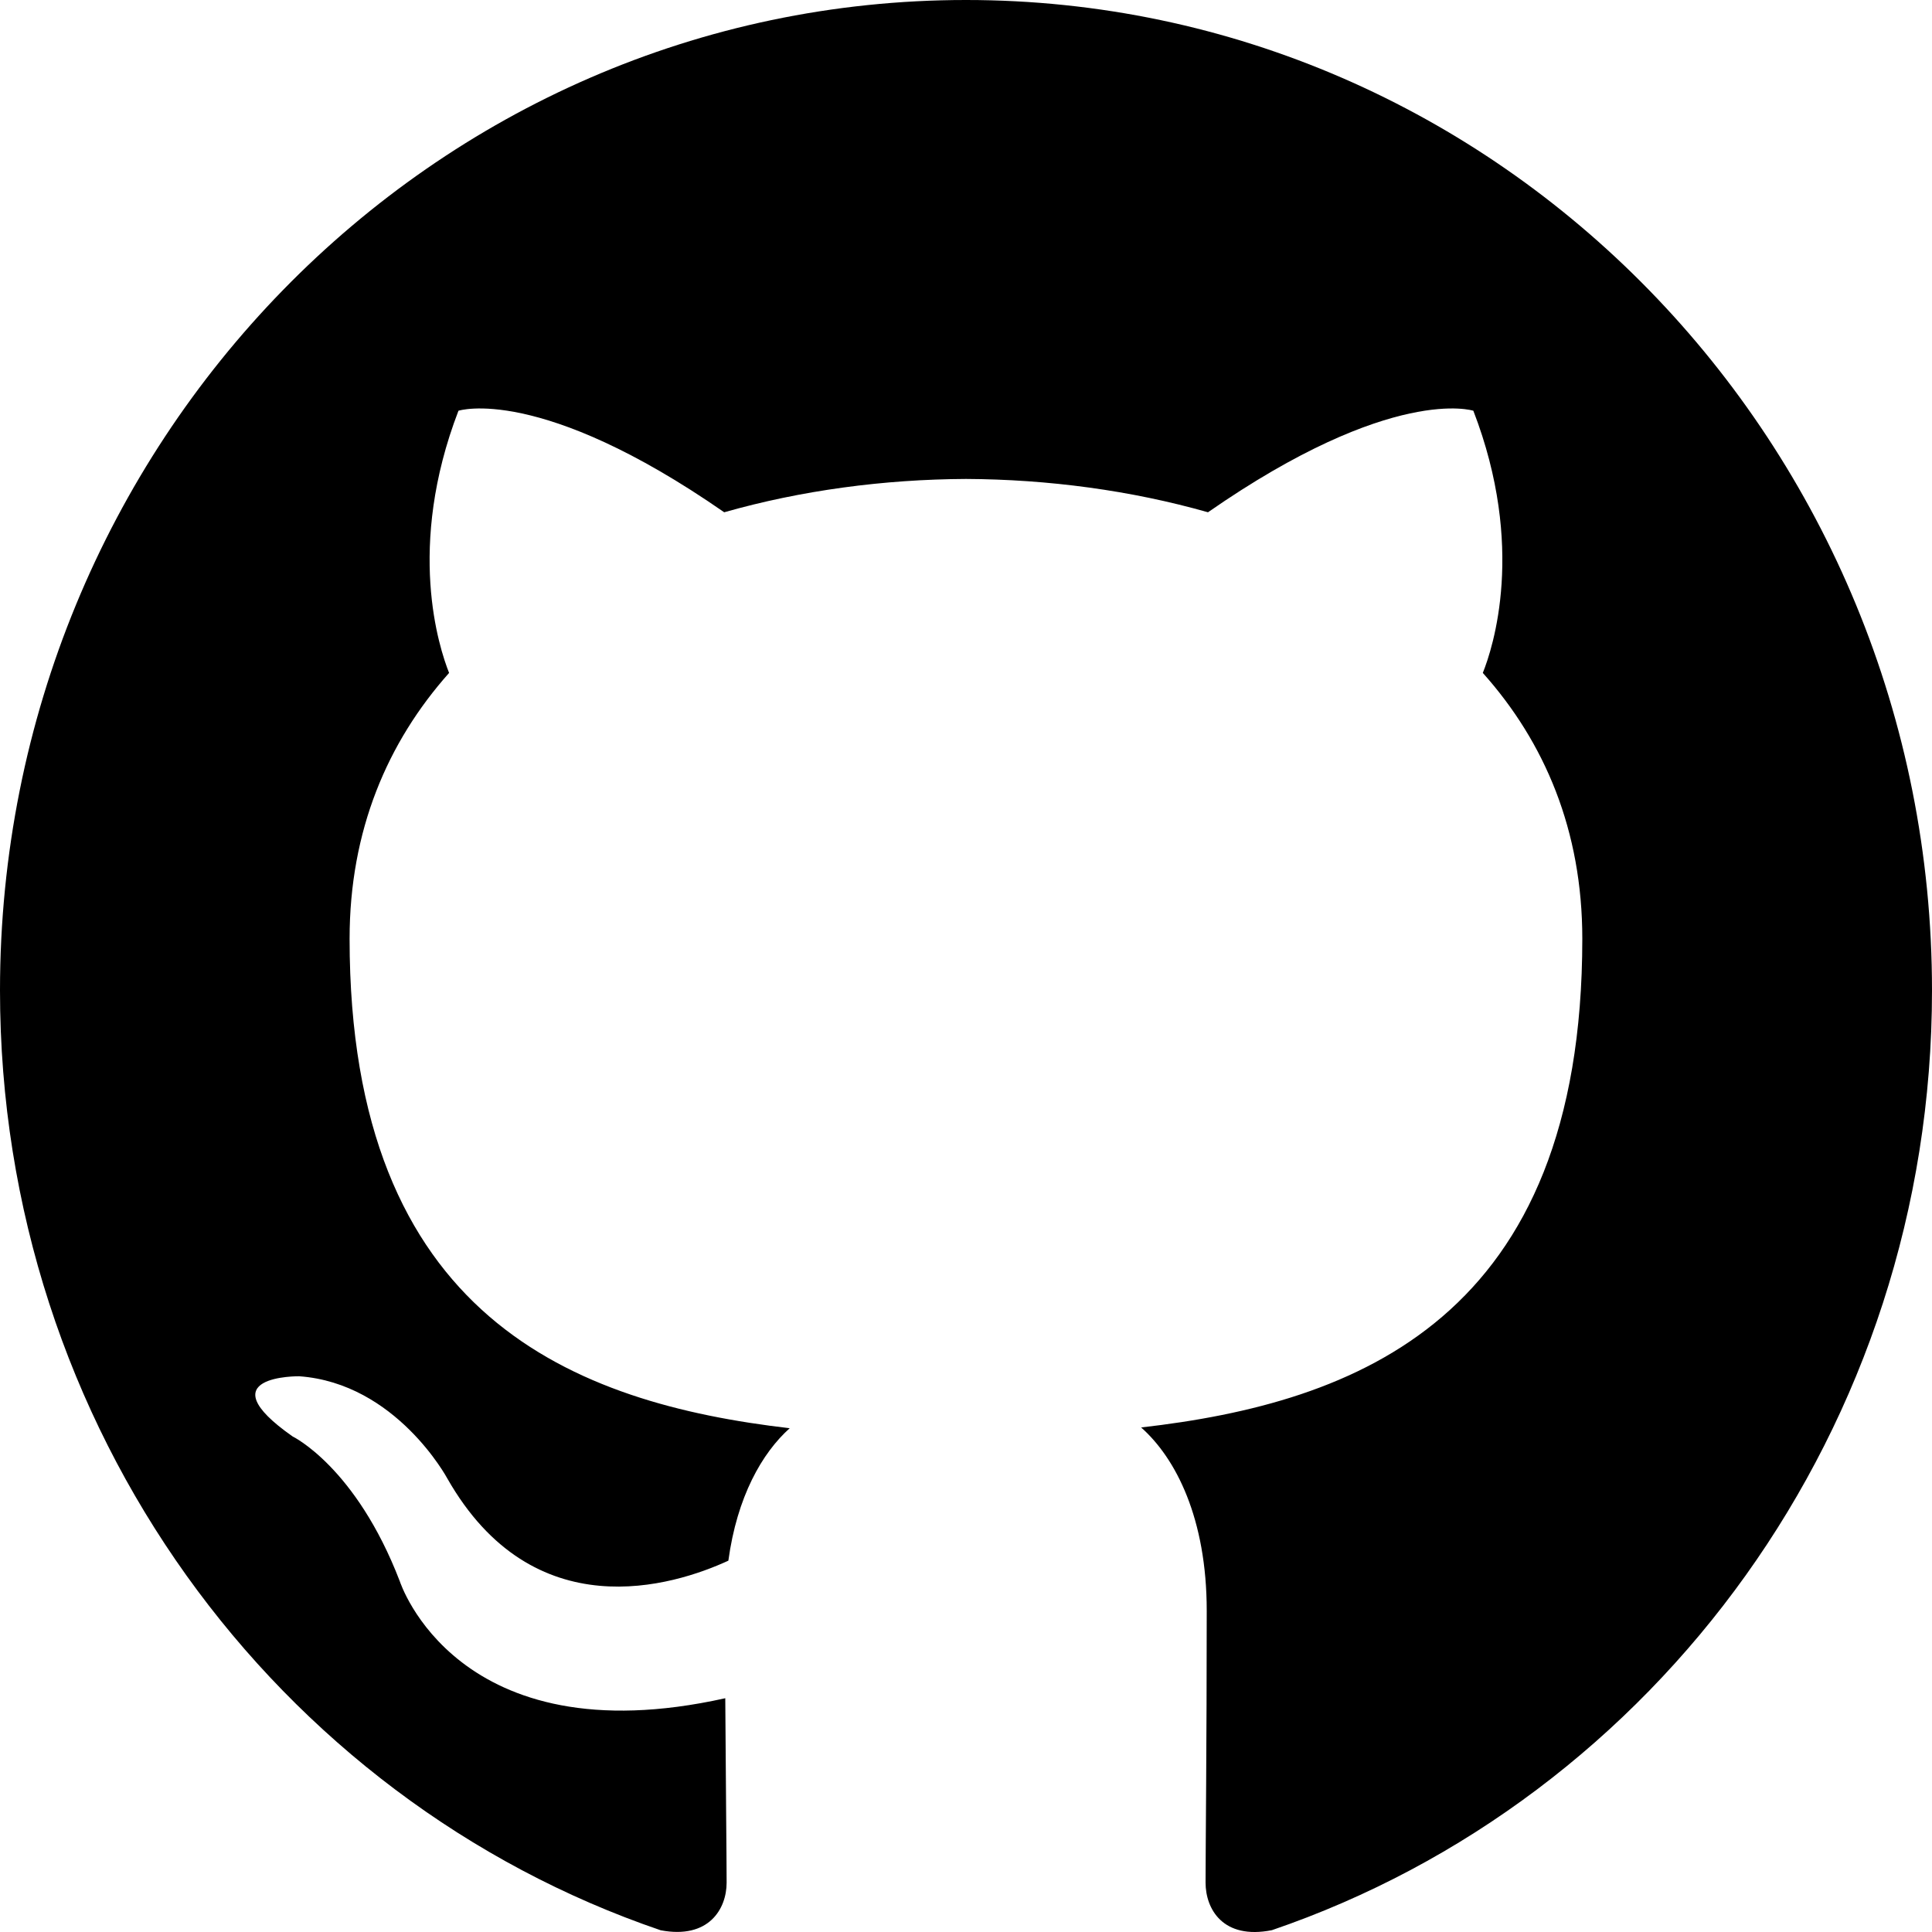
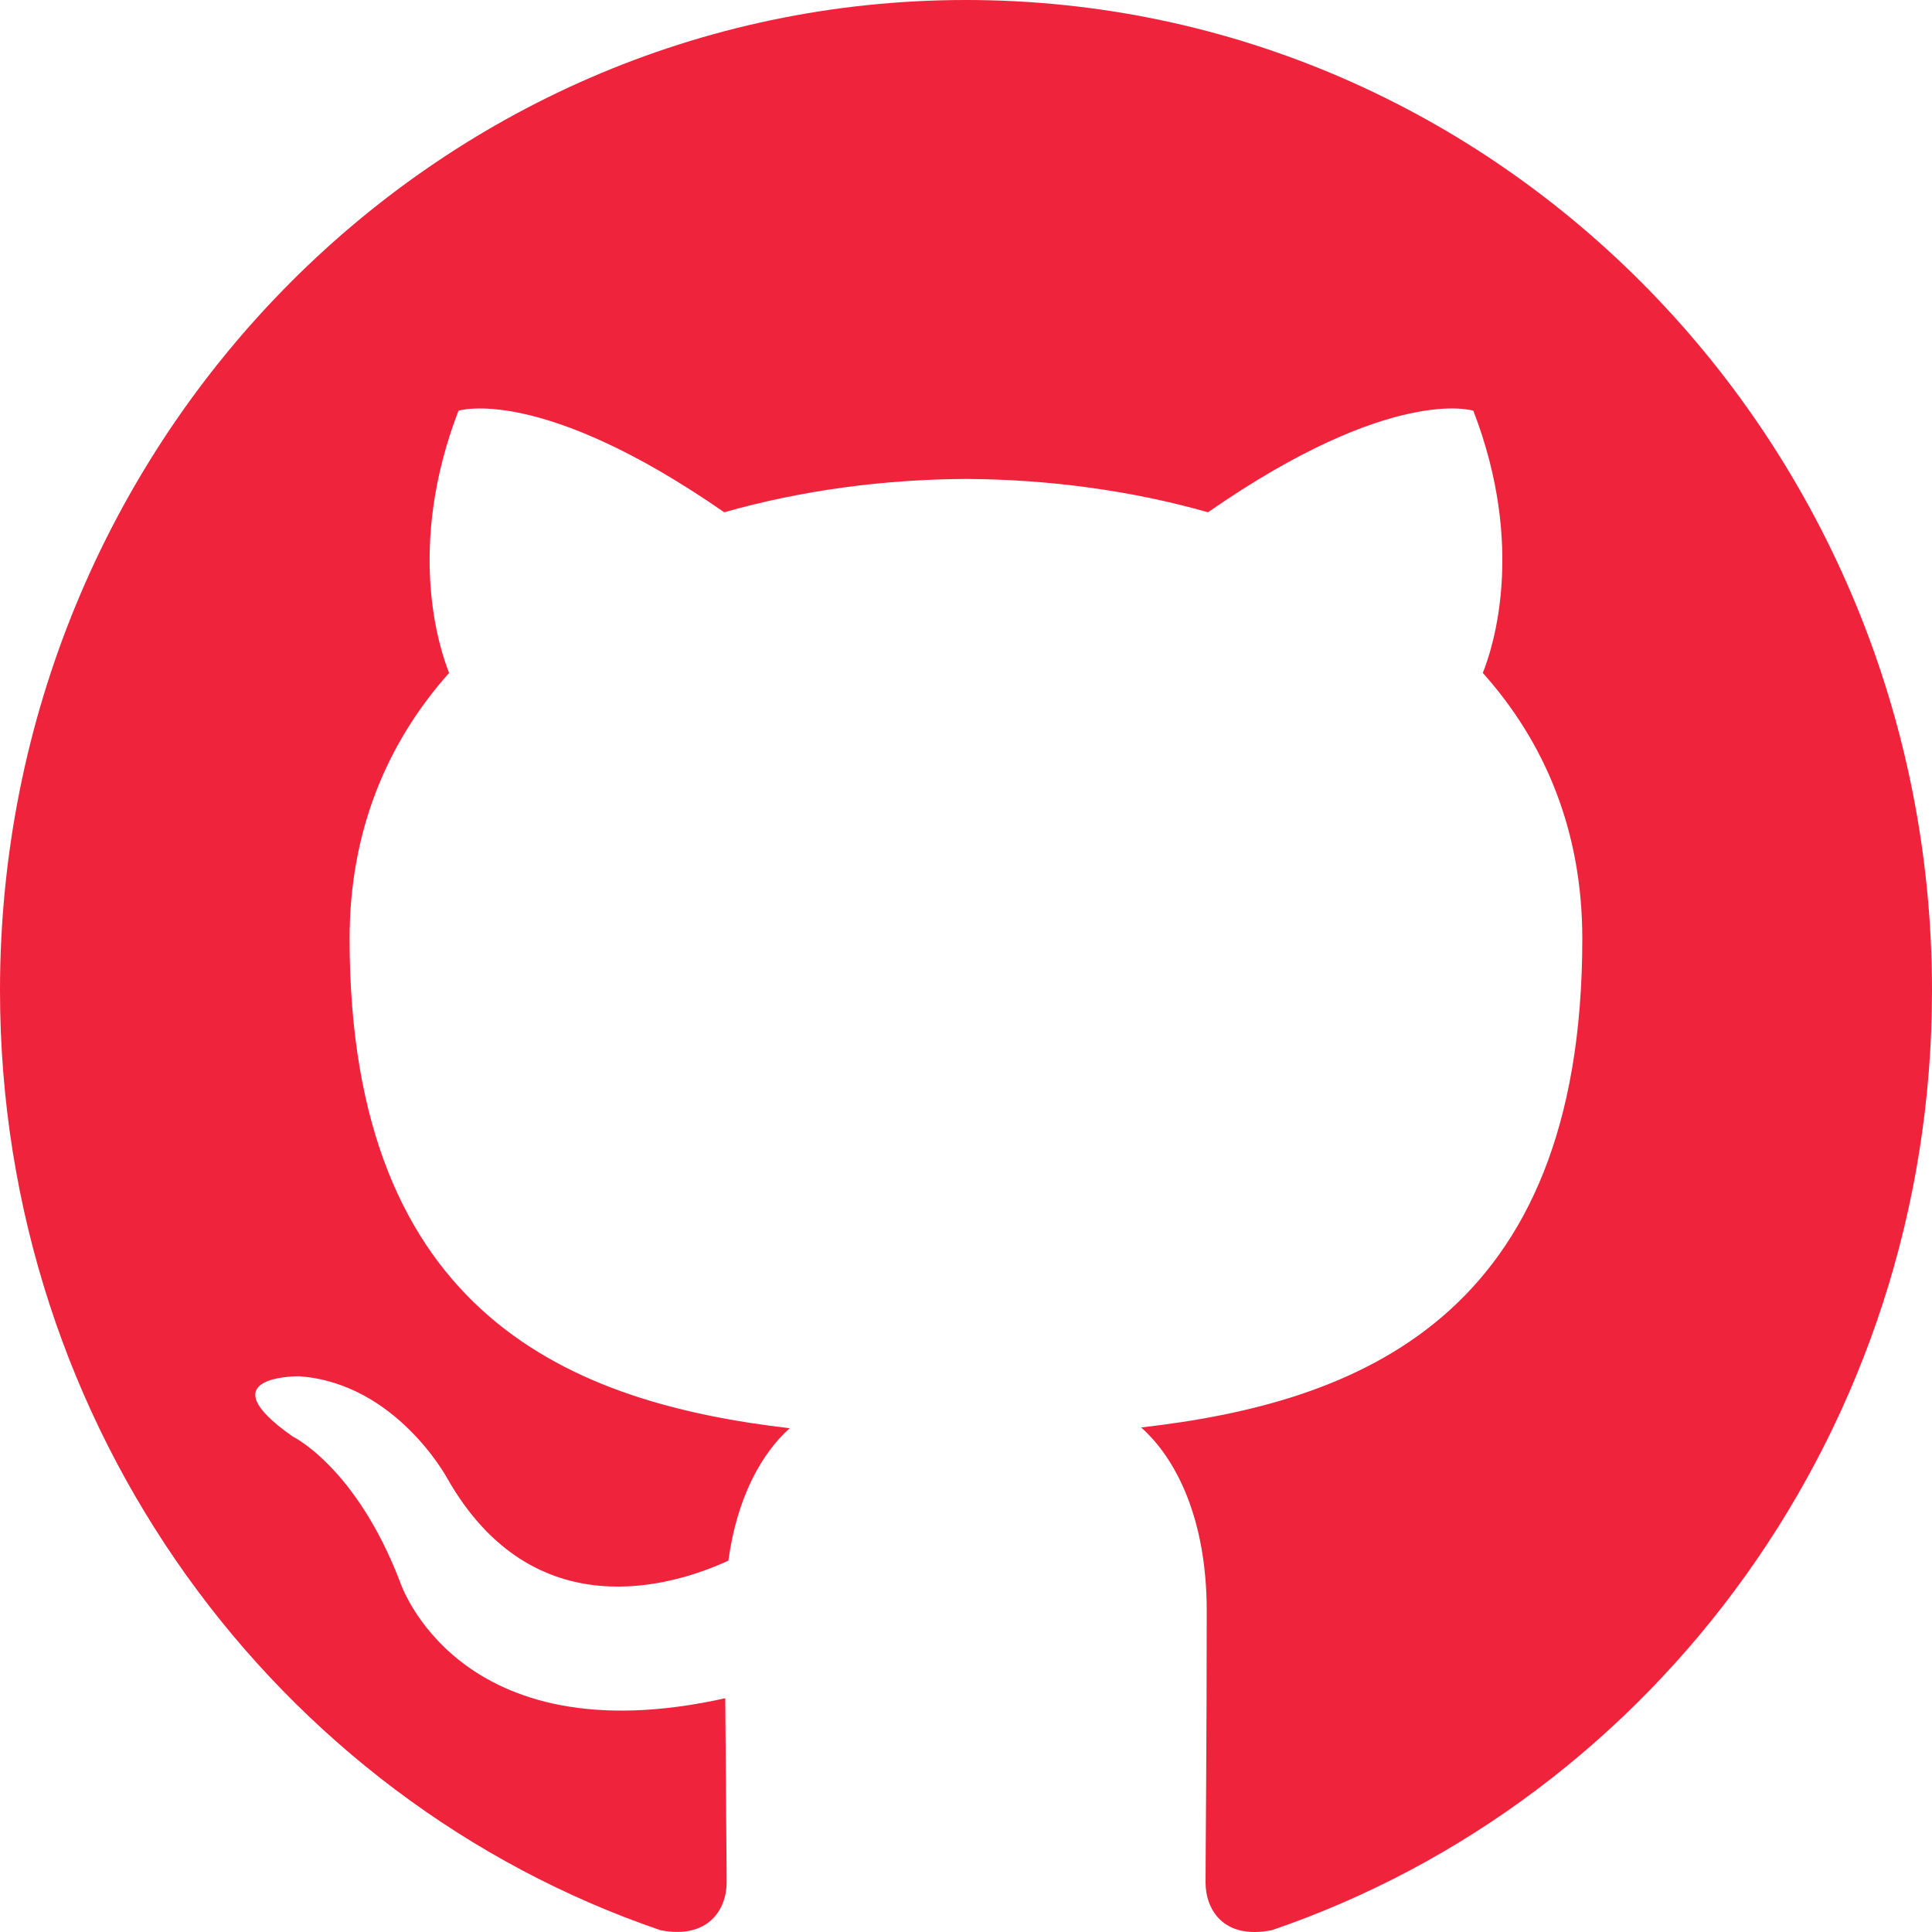
<svg xmlns="http://www.w3.org/2000/svg" viewBox="0 0 20 20" version="1.1" fill="#000000">
  <g id="SVGRepo_bgCarrier" stroke-width="0" />
  <g id="SVGRepo_tracerCarrier" stroke-linecap="round" stroke-linejoin="round" />
  <g id="SVGRepo_iconCarrier">
    <defs> </defs>
    <g id="Page-1" stroke="none" stroke-width="1" fill="none" fill-rule="evenodd">
-       <g id="Dribbble-Light-Preview" transform="translate(-140, -7559)" fill="#000000">
+       <g id="Dribbble-Light-Preview" transform="translate(-140, -7559)" fill="#ef233c">
        <g id="icons" transform="translate(56, 160)">
          <path d="M94,7399 C99.523,7399 104,7403.59 104,7409.253 C104,7413.782 101.138,7417.624 97.167,7418.981 C96.66,7419.082 96.48,7418.762 96.48,7418.489 C96.48,7418.151 96.492,7417.047 96.492,7415.675 C96.492,7414.719 96.172,7414.095 95.813,7413.777 C98.04,7413.523 100.38,7412.656 100.38,7408.718 C100.38,7407.598 99.992,7406.684 99.35,7405.966 C99.454,7405.707 99.797,7404.664 99.252,7403.252 C99.252,7403.252 98.414,7402.977 96.505,7404.303 C95.706,7404.076 94.85,7403.962 94,7403.958 C93.15,7403.962 92.295,7404.076 91.497,7404.303 C89.586,7402.977 88.746,7403.252 88.746,7403.252 C88.203,7404.664 88.546,7405.707 88.649,7405.966 C88.01,7406.684 87.619,7407.598 87.619,7408.718 C87.619,7412.646 89.954,7413.526 92.175,7413.785 C91.889,7414.041 91.63,7414.493 91.54,7415.156 C90.97,7415.418 89.522,7415.871 88.63,7414.304 C88.63,7414.304 88.101,7413.319 87.097,7413.247 C87.097,7413.247 86.122,7413.234 87.029,7413.87 C87.029,7413.87 87.684,7414.185 88.139,7415.37 C88.139,7415.37 88.726,7417.2 91.508,7416.58 C91.513,7417.437 91.522,7418.245 91.522,7418.489 C91.522,7418.76 91.338,7419.077 90.839,7418.982 C86.865,7417.627 84,7413.783 84,7409.253 C84,7403.59 88.478,7399 94,7399" id="github-[#142]"> </path>
        </g>
      </g>
    </g>
  </g>
</svg>
